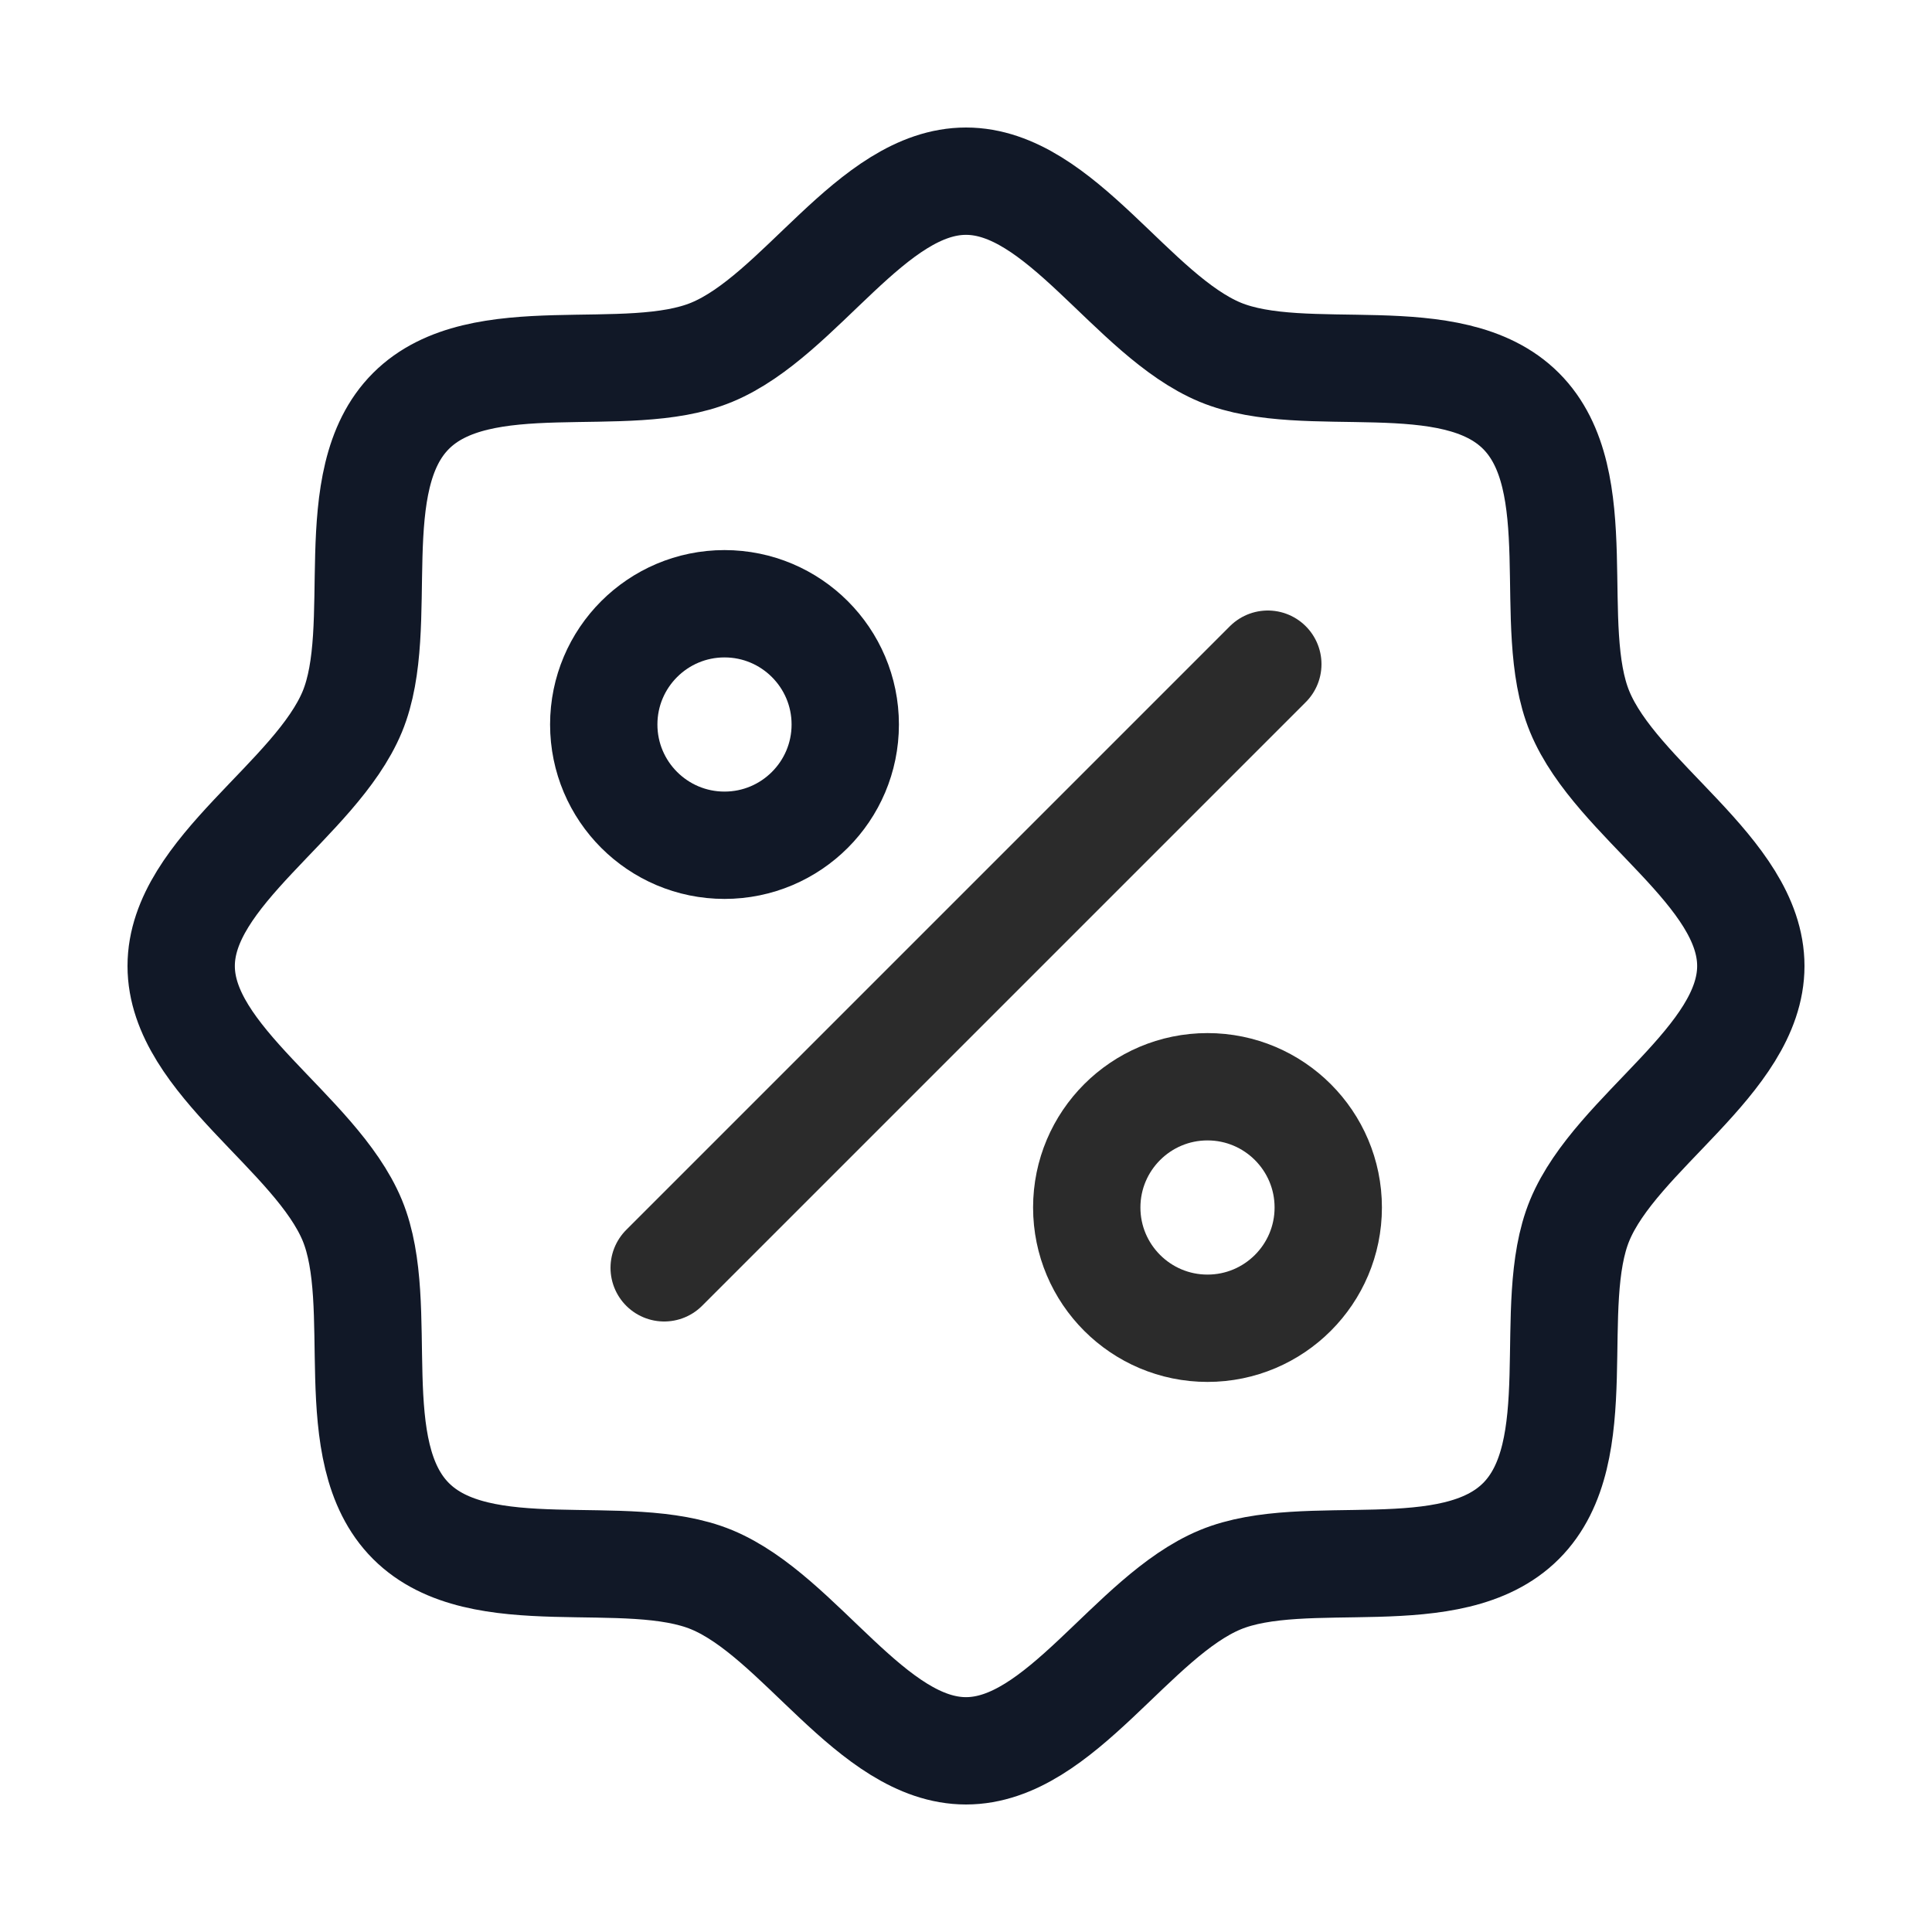
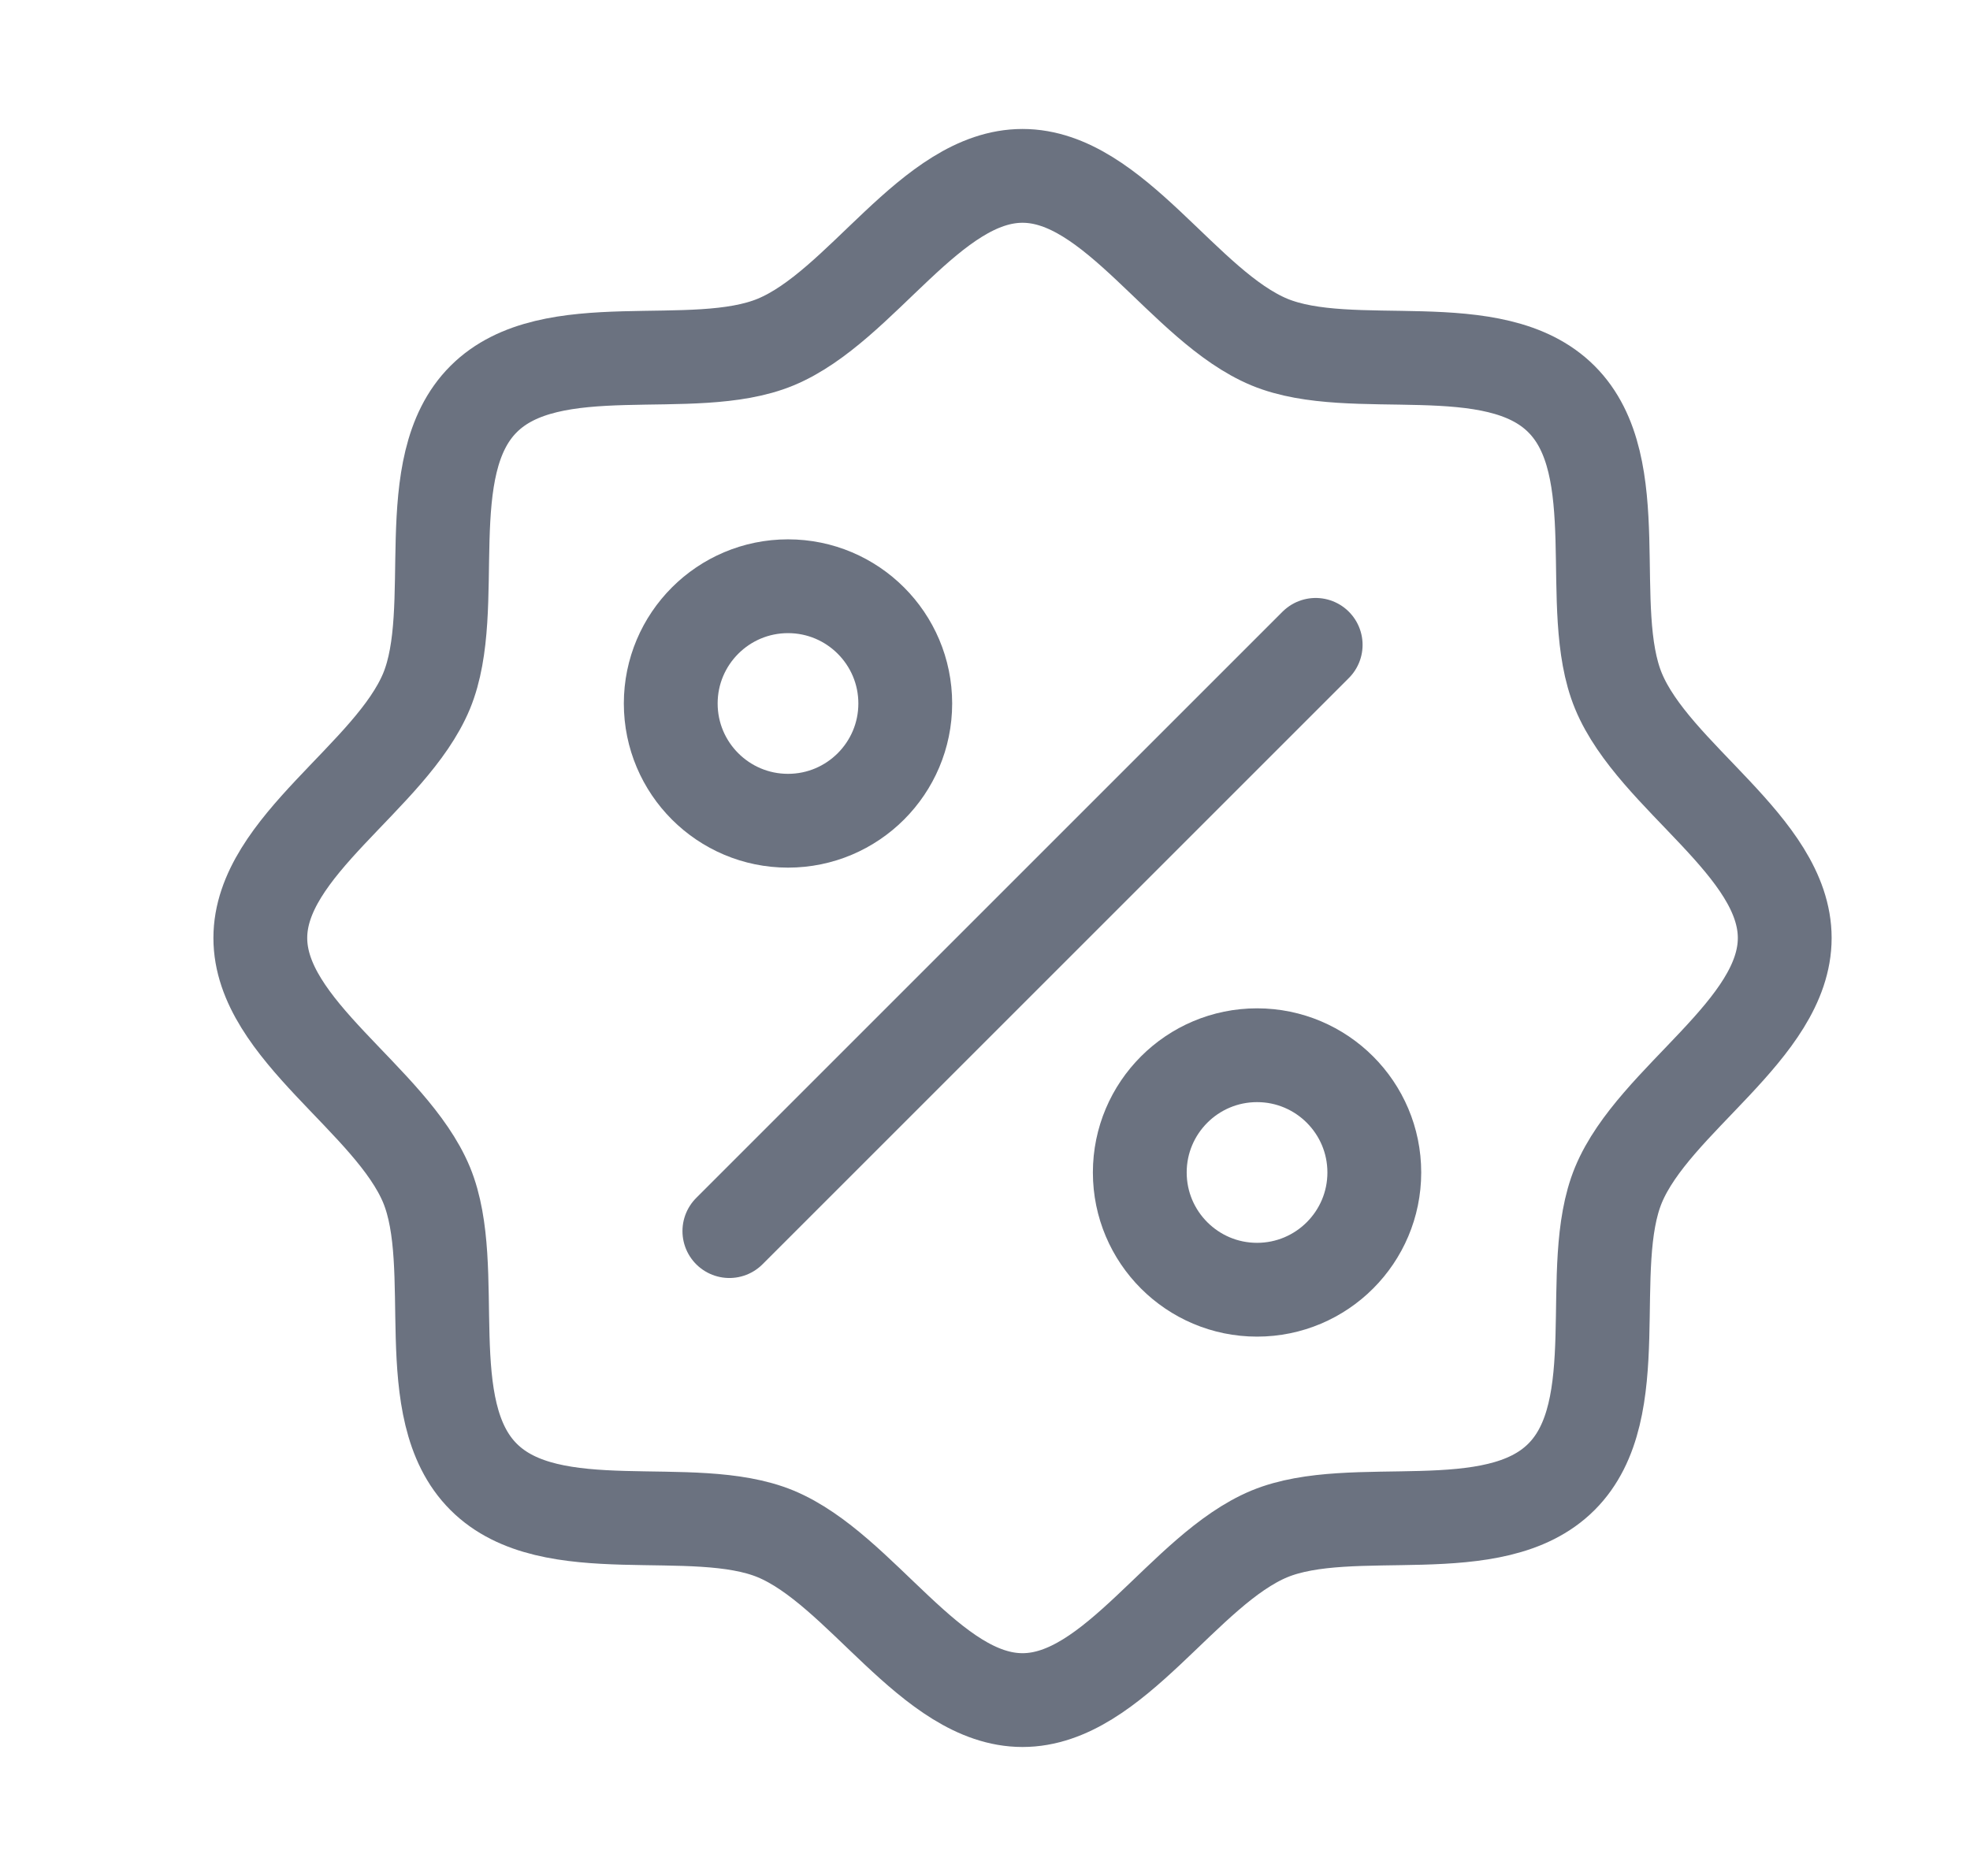
- <svg xmlns="http://www.w3.org/2000/svg" width="18" height="18" viewBox="0 0 18 18" fill="none">
-   <path d="M3.829 14.171C3.182 13.524 3.611 12.165 3.282 11.369C2.94 10.547 1.688 9.879 1.688 9C1.688 8.121 2.94 7.453 3.282 6.631C3.611 5.836 3.182 4.476 3.829 3.829C4.476 3.182 5.836 3.611 6.631 3.282C7.457 2.94 8.121 1.688 9 1.688C9.879 1.688 10.547 2.94 11.369 3.282C12.165 3.611 13.524 3.182 14.171 3.829C14.818 4.476 14.389 5.835 14.718 6.631C15.059 7.457 16.312 8.121 16.312 9C16.312 9.879 15.059 10.547 14.718 11.369C14.389 12.165 14.818 13.524 14.171 14.171C13.524 14.818 12.165 14.389 11.369 14.718C10.547 15.059 9.879 16.312 9 16.312C8.121 16.312 7.453 15.059 6.631 14.718C5.836 14.389 4.476 14.818 3.829 14.171Z" stroke="#111827" stroke-linecap="round" stroke-linejoin="round" />
-   <path d="M6.75 7.875C7.371 7.875 7.875 7.371 7.875 6.75C7.875 6.129 7.371 5.625 6.75 5.625C6.129 5.625 5.625 6.129 5.625 6.75C5.625 7.371 6.129 7.875 6.75 7.875Z" stroke="#111827" stroke-linecap="round" stroke-linejoin="round" />
-   <path d="M11.25 12.375C11.871 12.375 12.375 11.871 12.375 11.25C12.375 10.629 11.871 10.125 11.25 10.125C10.629 10.125 10.125 10.629 10.125 11.25C10.125 11.871 10.629 12.375 11.25 12.375Z" stroke="#2B2B2B" stroke-linecap="round" stroke-linejoin="round" />
-   <path d="M6.188 11.812L11.812 6.188" stroke="#2B2B2B" stroke-linecap="round" stroke-linejoin="round" />
+ <svg xmlns="http://www.w3.org/2000/svg" width="21" height="20" viewBox="0 0 21 20" fill="none">
+   <path d="M5.155 15.745C4.436 15.027 4.912 13.516 4.547 12.632C4.167 11.719 2.775 10.977 2.775 10C2.775 9.023 4.167 8.281 4.547 7.368C4.912 6.484 4.436 4.973 5.155 4.255C5.873 3.536 7.384 4.013 8.268 3.647C9.185 3.267 9.923 1.875 10.9 1.875C11.877 1.875 12.619 3.267 13.532 3.647C14.416 4.013 15.927 3.536 16.645 4.255C17.364 4.973 16.887 6.484 17.253 7.368C17.633 8.285 19.025 9.023 19.025 10C19.025 10.977 17.633 11.719 17.253 12.632C16.887 13.516 17.364 15.027 16.645 15.745C15.927 16.464 14.416 15.988 13.532 16.353C12.619 16.733 11.877 18.125 10.9 18.125C9.923 18.125 9.181 16.733 8.268 16.353C7.384 15.988 5.873 16.464 5.155 15.745Z" stroke="#6B7280" stroke-linecap="round" stroke-linejoin="round" />
+   <path d="M8.4 8.75C9.09 8.75 9.65 8.19 9.65 7.5C9.65 6.81 9.09 6.25 8.4 6.25C7.71 6.25 7.15 6.81 7.15 7.5C7.15 8.19 7.71 8.75 8.4 8.75Z" stroke="#6B7280" stroke-linecap="round" stroke-linejoin="round" />
+   <path d="M13.4 13.75C14.09 13.75 14.65 13.19 14.65 12.5C14.65 11.81 14.09 11.25 13.4 11.25C12.71 11.25 12.15 11.81 12.15 12.5C12.15 13.19 12.71 13.75 13.4 13.75Z" stroke="#6B7280" stroke-linecap="round" stroke-linejoin="round" />
+   <path d="M7.775 13.125L14.025 6.875" stroke="#6B7280" stroke-linecap="round" stroke-linejoin="round" />
</svg>
